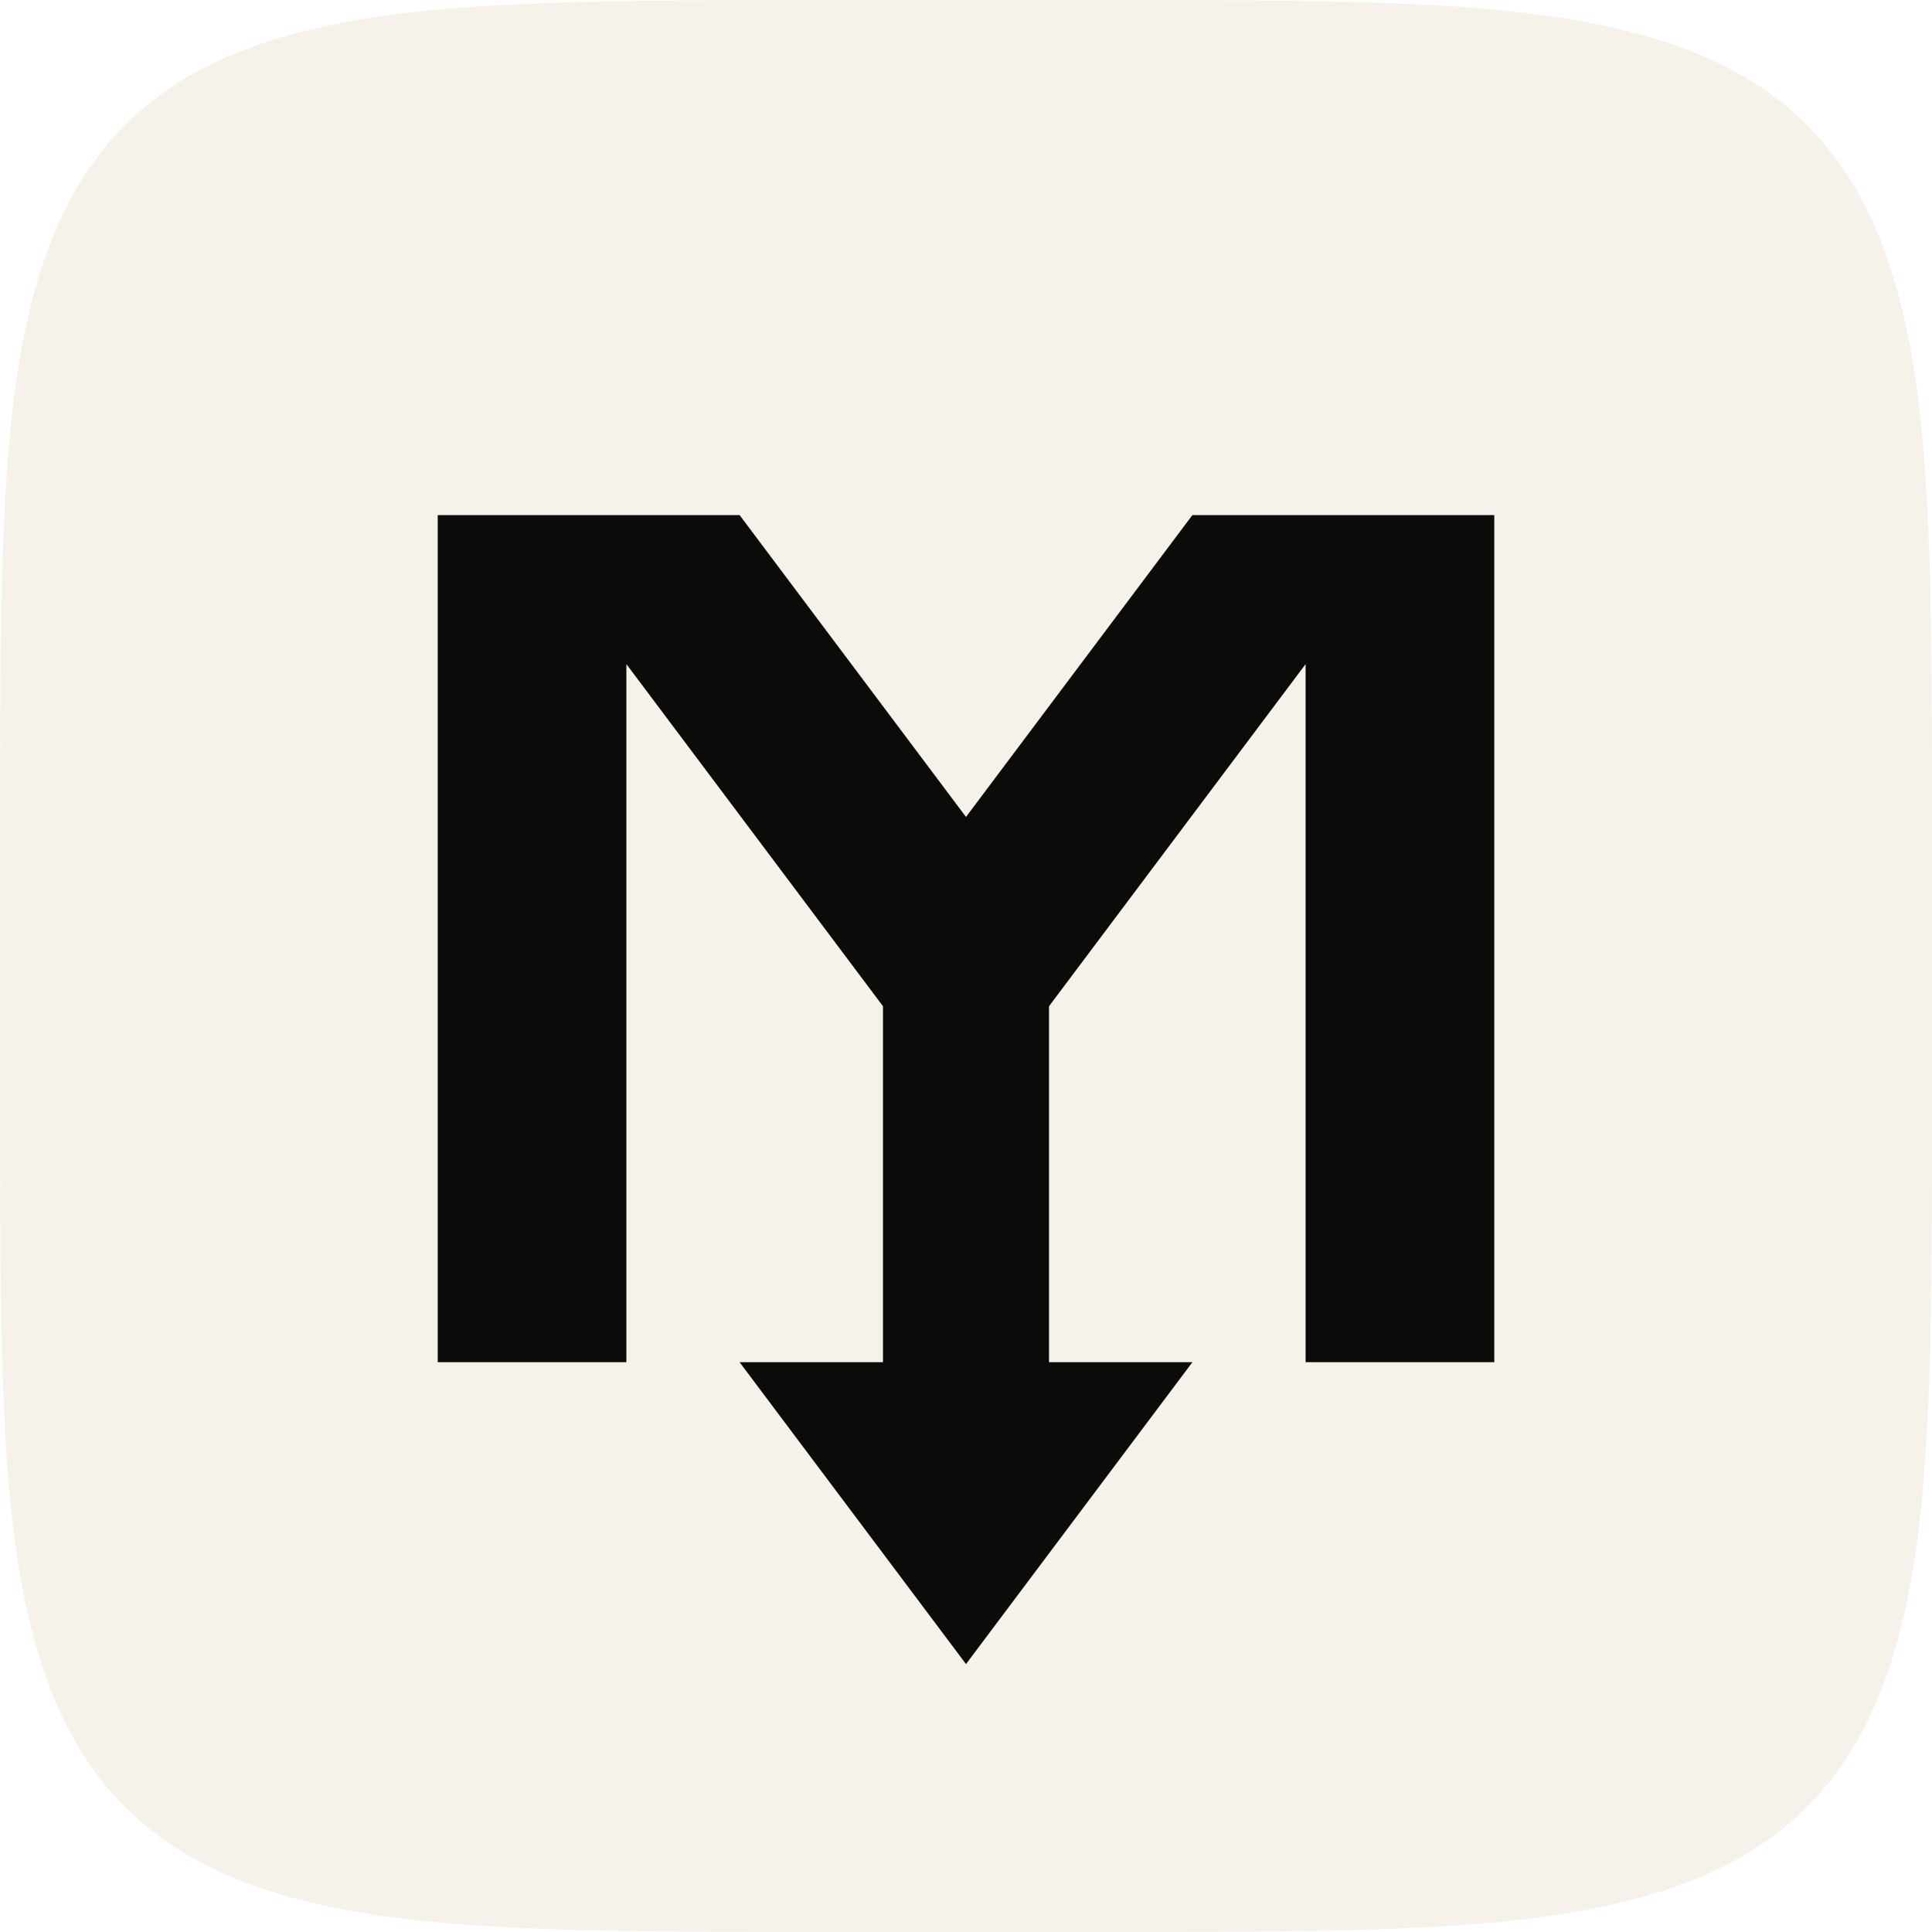
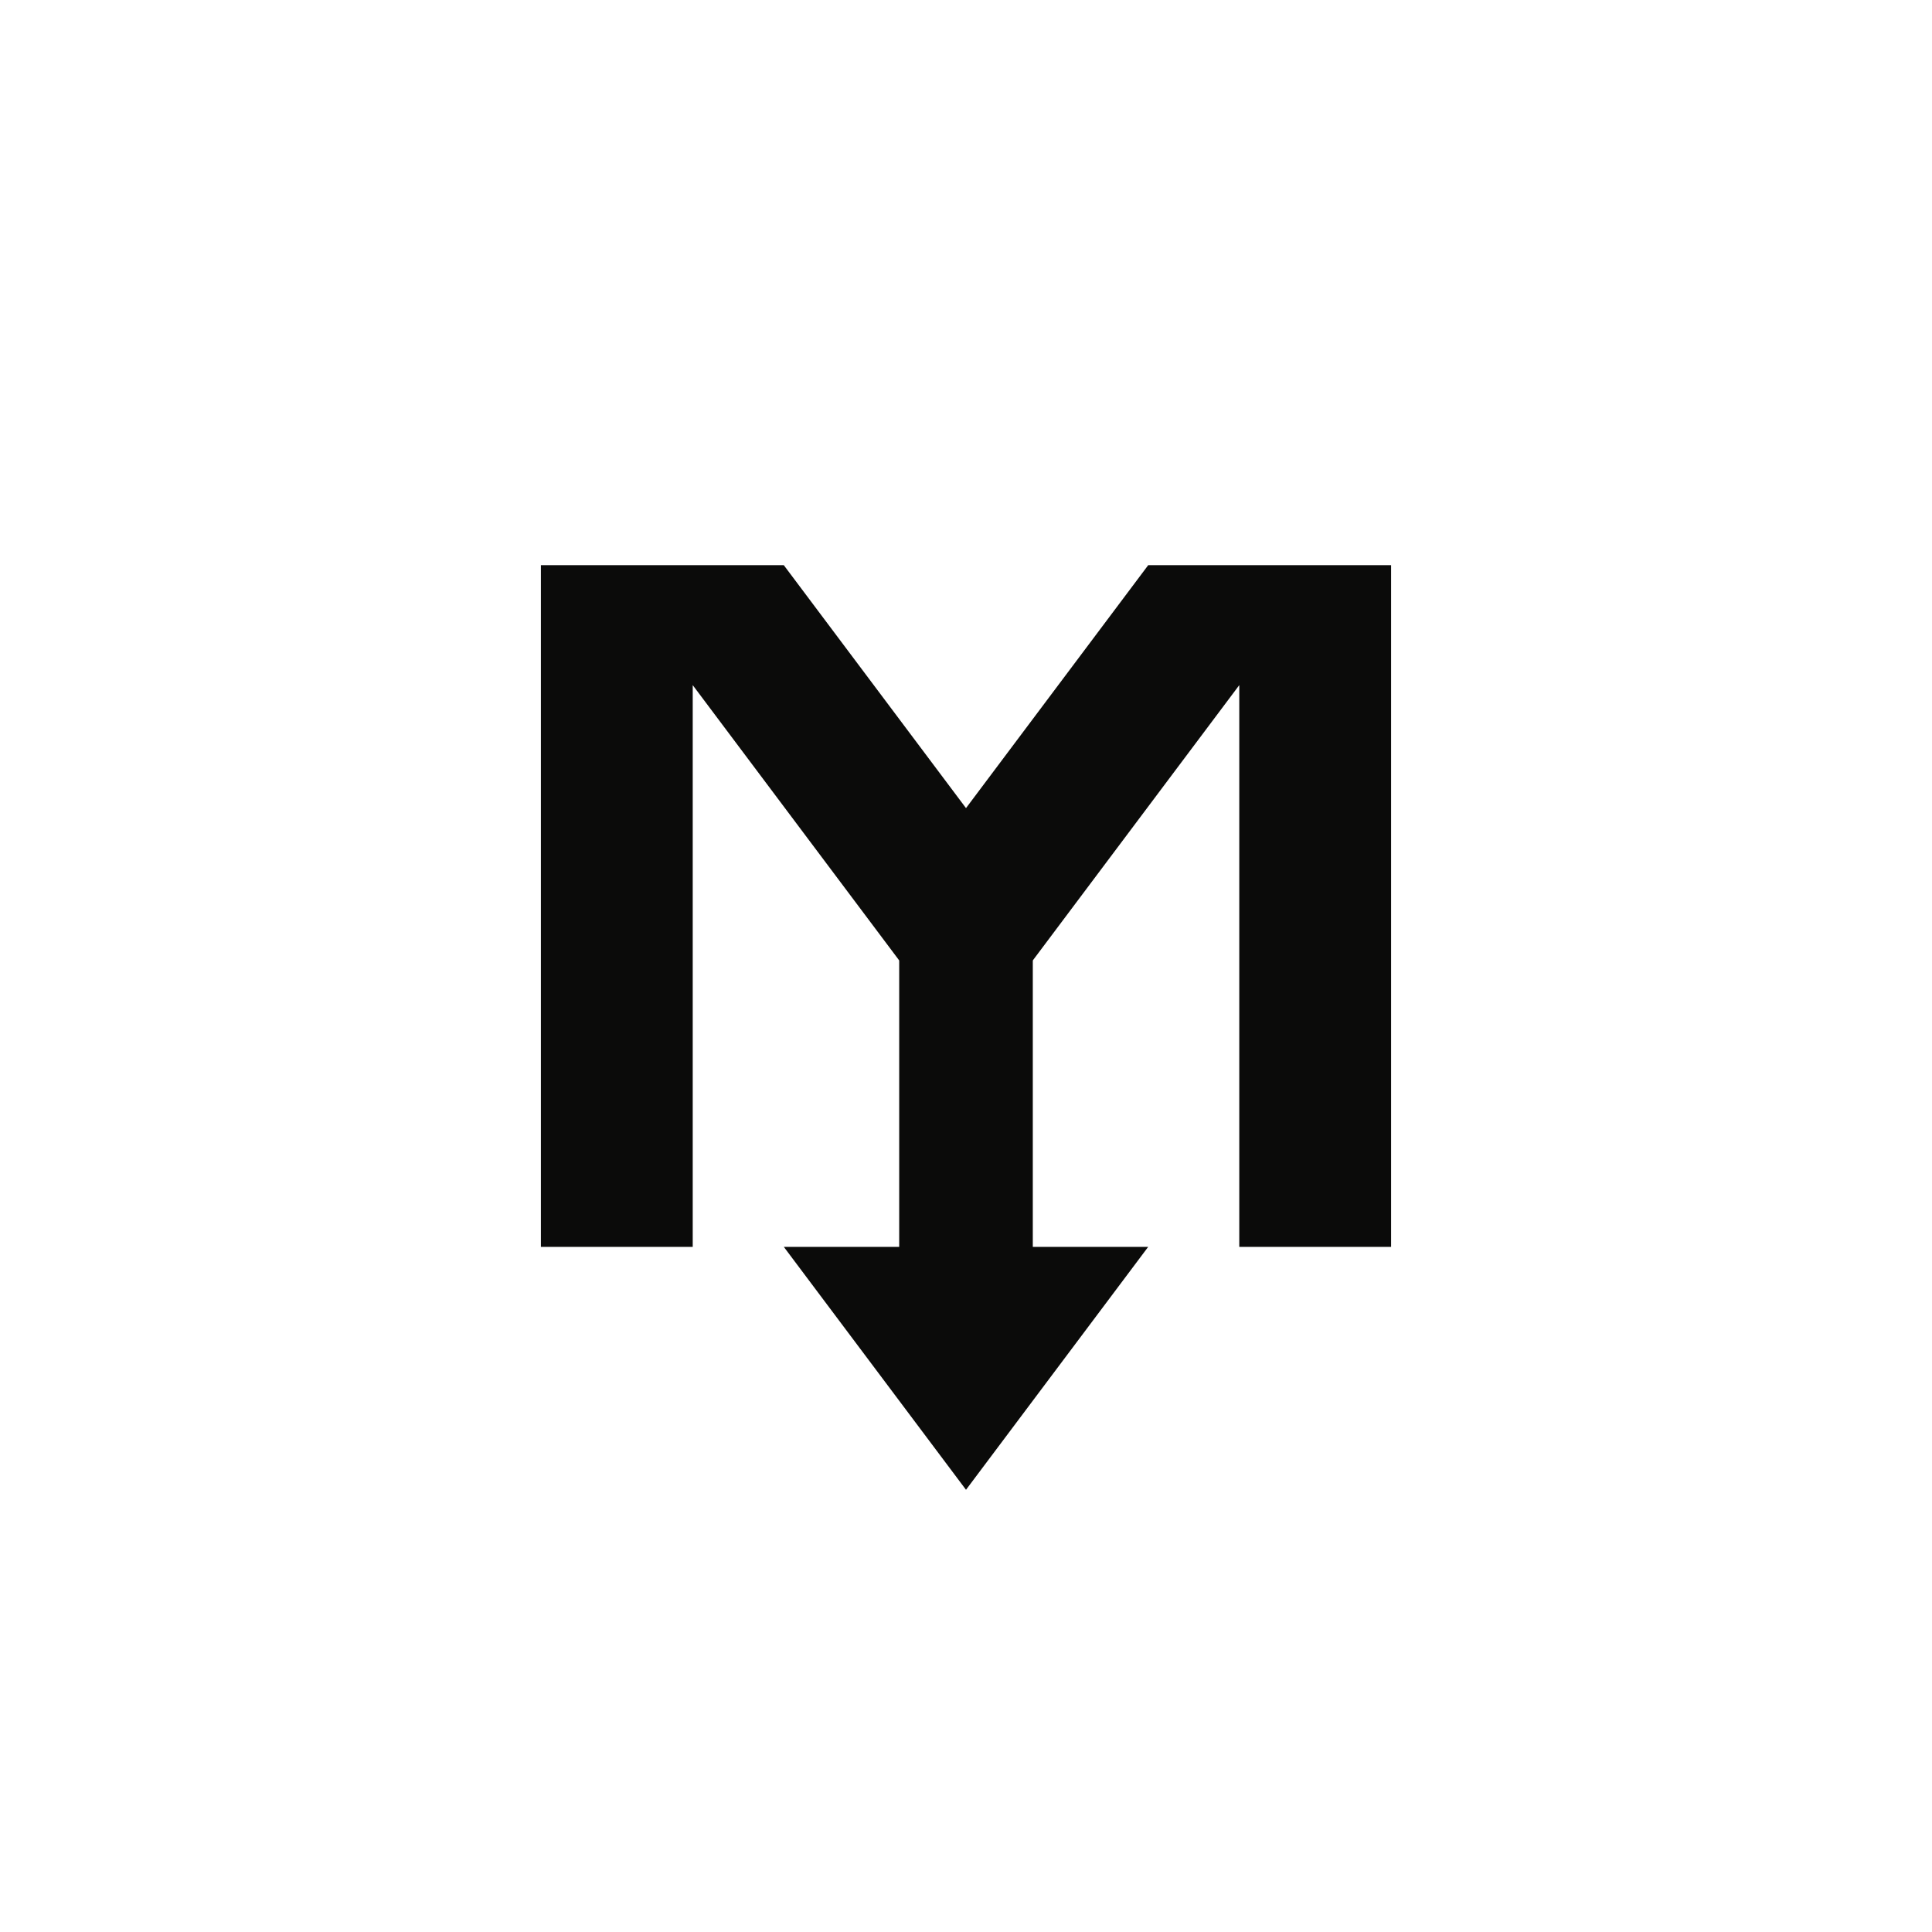
<svg xmlns="http://www.w3.org/2000/svg" viewBox="0 0 1024 1024" width="1024" height="1024">
-   <path d="M 1024.0 512.0 L 1024.0 570.2 L 1024.0 588.8 L 1024.0 602.4 L 1024.0 613.4 L 1024.0 622.9 L 1023.9 631.2 L 1023.9 638.8 L 1023.9 645.8 L 1023.8 652.2 L 1023.8 658.3 L 1023.8 663.9 L 1023.7 669.3 L 1023.7 674.4 L 1023.6 679.3 L 1023.6 684.0 L 1023.5 688.5 L 1023.4 692.8 L 1023.4 697.0 L 1023.3 701.0 L 1023.2 704.9 L 1023.1 708.7 L 1023.1 712.4 L 1023.0 716.0 L 1022.9 719.5 L 1022.8 722.9 L 1022.7 726.2 L 1022.6 729.4 L 1022.5 732.6 L 1022.4 735.7 L 1022.2 738.8 L 1022.1 741.7 L 1022.0 744.6 L 1021.9 747.5 L 1021.7 750.3 L 1021.6 753.1 L 1021.5 755.8 L 1021.3 758.4 L 1021.2 761.1 L 1021.0 763.6 L 1020.9 766.2 L 1020.7 768.7 L 1020.6 771.1 L 1020.4 773.6 L 1020.2 775.9 L 1020.0 778.3 L 1019.9 780.6 L 1019.7 782.9 L 1019.5 785.2 L 1019.3 787.4 L 1019.1 789.6 L 1018.9 791.8 L 1018.7 793.9 L 1018.5 796.0 L 1018.3 798.1 L 1018.1 800.2 L 1017.9 802.2 L 1017.6 804.2 L 1017.4 806.2 L 1017.2 808.2 L 1016.9 810.2 L 1016.7 812.1 L 1016.5 814.0 L 1016.2 815.9 L 1016.0 817.8 L 1015.7 819.6 L 1015.5 821.5 L 1015.2 823.3 L 1014.9 825.1 L 1014.7 826.9 L 1014.4 828.6 L 1014.1 830.4 L 1013.8 832.1 L 1013.5 833.8 L 1013.2 835.5 L 1013.0 837.2 L 1012.7 838.8 L 1012.4 840.5 L 1012.0 842.1 L 1011.7 843.7 L 1011.4 845.3 L 1011.1 846.9 L 1010.8 848.5 L 1010.4 850.1 L 1010.1 851.6 L 1009.8 853.2 L 1009.4 854.7 L 1009.1 856.2 L 1008.7 857.7 L 1008.4 859.2 L 1008.0 860.7 L 1007.7 862.1 L 1007.3 863.6 L 1006.9 865.0 L 1006.6 866.4 L 1006.2 867.9 L 1005.8 869.3 L 1005.4 870.7 L 1005.0 872.0 L 1004.6 873.4 L 1004.2 874.8 L 1003.8 876.1 L 1003.4 877.5 L 1003.0 878.8 L 1002.6 880.1 L 1002.2 881.4 L 1001.8 882.7 L 1001.3 884.0 L 1000.9 885.3 L 1000.5 886.6 L 1000.0 887.9 L 999.6 889.1 L 999.1 890.4 L 998.7 891.6 L 998.2 892.8 L 997.8 894.1 L 997.3 895.3 L 996.8 896.5 L 996.3 897.7 L 995.9 898.8 L 995.4 900.0 L 994.9 901.2 L 994.4 902.4 L 993.9 903.5 L 993.4 904.7 L 992.9 905.8 L 992.4 906.9 L 991.9 908.0 L 991.3 909.1 L 990.8 910.3 L 990.3 911.4 L 989.7 912.4 L 989.2 913.5 L 988.7 914.6 L 988.1 915.7 L 987.6 916.7 L 987.0 917.8 L 986.4 918.8 L 985.9 919.9 L 985.3 920.9 L 984.7 921.9 L 984.2 922.9 L 983.6 924.0 L 983.0 925.0 L 982.4 926.0 L 981.8 927.0 L 981.2 927.9 L 980.6 928.9 L 980.0 929.9 L 979.3 930.8 L 978.7 931.8 L 978.1 932.8 L 977.5 933.7 L 976.8 934.6 L 976.2 935.6 L 975.5 936.5 L 974.9 937.4 L 974.2 938.3 L 973.6 939.2 L 972.9 940.1 L 972.2 941.0 L 971.5 941.9 L 970.9 942.8 L 970.2 943.7 L 969.5 944.6 L 968.8 945.4 L 968.1 946.3 L 967.4 947.1 L 966.7 948.0 L 966.0 948.8 L 965.2 949.7 L 964.5 950.5 L 963.8 951.3 L 963.0 952.1 L 962.3 953.0 L 961.5 953.8 L 960.8 954.6 L 960.0 955.4 L 959.3 956.2 L 958.5 956.9 L 957.7 957.7 L 956.9 958.5 L 956.2 959.3 L 955.4 960.0 L 954.6 960.8 L 953.8 961.5 L 953.0 962.3 L 952.1 963.0 L 951.3 963.8 L 950.5 964.5 L 949.7 965.2 L 948.8 966.0 L 948.0 966.7 L 947.1 967.4 L 946.3 968.1 L 945.4 968.8 L 944.6 969.5 L 943.7 970.2 L 942.8 970.9 L 941.9 971.5 L 941.0 972.2 L 940.1 972.9 L 939.2 973.6 L 938.3 974.2 L 937.4 974.9 L 936.5 975.5 L 935.6 976.2 L 934.6 976.8 L 933.7 977.5 L 932.8 978.1 L 931.8 978.7 L 930.8 979.3 L 929.9 980.0 L 928.9 980.6 L 927.9 981.2 L 927.0 981.8 L 926.0 982.4 L 925.0 983.0 L 924.0 983.6 L 922.9 984.2 L 921.9 984.7 L 920.9 985.3 L 919.9 985.9 L 918.8 986.4 L 917.8 987.0 L 916.7 987.6 L 915.7 988.1 L 914.6 988.7 L 913.5 989.2 L 912.4 989.7 L 911.4 990.3 L 910.3 990.8 L 909.1 991.3 L 908.0 991.9 L 906.9 992.4 L 905.8 992.9 L 904.7 993.4 L 903.5 993.9 L 902.4 994.4 L 901.2 994.9 L 900.0 995.4 L 898.8 995.9 L 897.7 996.3 L 896.5 996.8 L 895.3 997.3 L 894.1 997.8 L 892.8 998.2 L 891.6 998.7 L 890.4 999.1 L 889.1 999.6 L 887.9 1000.0 L 886.6 1000.5 L 885.3 1000.9 L 884.0 1001.3 L 882.7 1001.8 L 881.4 1002.2 L 880.1 1002.6 L 878.8 1003.0 L 877.5 1003.4 L 876.1 1003.8 L 874.8 1004.2 L 873.4 1004.6 L 872.0 1005.0 L 870.7 1005.4 L 869.3 1005.8 L 867.9 1006.2 L 866.4 1006.6 L 865.0 1006.9 L 863.6 1007.3 L 862.1 1007.7 L 860.7 1008.0 L 859.2 1008.4 L 857.7 1008.7 L 856.2 1009.1 L 854.7 1009.4 L 853.2 1009.8 L 851.6 1010.1 L 850.1 1010.4 L 848.5 1010.8 L 846.9 1011.1 L 845.3 1011.4 L 843.7 1011.7 L 842.1 1012.0 L 840.5 1012.4 L 838.8 1012.7 L 837.2 1013.0 L 835.5 1013.2 L 833.8 1013.5 L 832.1 1013.8 L 830.4 1014.1 L 828.6 1014.4 L 826.9 1014.7 L 825.1 1014.9 L 823.3 1015.2 L 821.5 1015.5 L 819.6 1015.7 L 817.8 1016.0 L 815.9 1016.2 L 814.0 1016.5 L 812.1 1016.7 L 810.2 1016.9 L 808.2 1017.2 L 806.2 1017.4 L 804.2 1017.6 L 802.2 1017.9 L 800.2 1018.1 L 798.1 1018.3 L 796.0 1018.5 L 793.9 1018.7 L 791.8 1018.9 L 789.6 1019.1 L 787.4 1019.3 L 785.2 1019.5 L 782.9 1019.7 L 780.6 1019.9 L 778.3 1020.0 L 775.9 1020.2 L 773.6 1020.4 L 771.1 1020.6 L 768.7 1020.7 L 766.2 1020.9 L 763.6 1021.0 L 761.1 1021.2 L 758.4 1021.3 L 755.8 1021.5 L 753.1 1021.6 L 750.3 1021.7 L 747.5 1021.9 L 744.6 1022.0 L 741.7 1022.1 L 738.8 1022.2 L 735.7 1022.4 L 732.6 1022.5 L 729.4 1022.6 L 726.2 1022.7 L 722.9 1022.8 L 719.5 1022.9 L 716.0 1023.0 L 712.4 1023.1 L 708.7 1023.1 L 704.9 1023.2 L 701.0 1023.3 L 697.0 1023.4 L 692.8 1023.4 L 688.5 1023.5 L 684.0 1023.6 L 679.3 1023.6 L 674.4 1023.7 L 669.3 1023.7 L 663.9 1023.8 L 658.3 1023.8 L 652.2 1023.8 L 645.8 1023.9 L 638.8 1023.9 L 631.2 1023.9 L 622.9 1024.0 L 613.4 1024.0 L 602.4 1024.0 L 588.8 1024.0 L 570.2 1024.0 L 512.0 1024.0 L 453.8 1024.0 L 435.2 1024.0 L 421.6 1024.0 L 410.6 1024.0 L 401.1 1024.0 L 392.8 1023.9 L 385.2 1023.9 L 378.2 1023.9 L 371.8 1023.8 L 365.7 1023.8 L 360.1 1023.8 L 354.7 1023.7 L 349.6 1023.7 L 344.7 1023.6 L 340.0 1023.6 L 335.5 1023.5 L 331.2 1023.4 L 327.0 1023.4 L 323.0 1023.3 L 319.1 1023.2 L 315.3 1023.1 L 311.6 1023.1 L 308.0 1023.0 L 304.5 1022.9 L 301.1 1022.8 L 297.8 1022.7 L 294.6 1022.6 L 291.4 1022.5 L 288.3 1022.4 L 285.2 1022.2 L 282.3 1022.1 L 279.4 1022.0 L 276.5 1021.9 L 273.7 1021.7 L 270.9 1021.6 L 268.2 1021.5 L 265.6 1021.3 L 262.9 1021.2 L 260.4 1021.0 L 257.8 1020.9 L 255.3 1020.7 L 252.9 1020.6 L 250.4 1020.4 L 248.1 1020.2 L 245.7 1020.0 L 243.4 1019.9 L 241.1 1019.7 L 238.8 1019.5 L 236.6 1019.3 L 234.4 1019.1 L 232.2 1018.9 L 230.1 1018.7 L 228.0 1018.5 L 225.9 1018.3 L 223.8 1018.1 L 221.8 1017.9 L 219.8 1017.6 L 217.8 1017.4 L 215.8 1017.2 L 213.8 1016.9 L 211.9 1016.7 L 210.0 1016.5 L 208.1 1016.2 L 206.2 1016.0 L 204.4 1015.7 L 202.5 1015.5 L 200.7 1015.2 L 198.9 1014.9 L 197.1 1014.7 L 195.4 1014.4 L 193.6 1014.1 L 191.9 1013.8 L 190.2 1013.5 L 188.5 1013.2 L 186.8 1013.0 L 185.2 1012.7 L 183.5 1012.4 L 181.9 1012.0 L 180.3 1011.7 L 178.7 1011.4 L 177.1 1011.1 L 175.5 1010.8 L 173.9 1010.4 L 172.4 1010.1 L 170.8 1009.8 L 169.3 1009.4 L 167.8 1009.1 L 166.3 1008.7 L 164.8 1008.4 L 163.3 1008.0 L 161.9 1007.7 L 160.4 1007.3 L 159.0 1006.9 L 157.6 1006.6 L 156.1 1006.2 L 154.7 1005.8 L 153.3 1005.4 L 152.0 1005.0 L 150.6 1004.6 L 149.2 1004.2 L 147.9 1003.8 L 146.5 1003.4 L 145.2 1003.0 L 143.9 1002.6 L 142.6 1002.2 L 141.3 1001.8 L 140.0 1001.3 L 138.7 1000.9 L 137.4 1000.5 L 136.1 1000.0 L 134.9 999.6 L 133.6 999.1 L 132.4 998.7 L 131.2 998.2 L 129.9 997.8 L 128.7 997.3 L 127.5 996.8 L 126.3 996.3 L 125.2 995.9 L 124.0 995.4 L 122.8 994.9 L 121.6 994.4 L 120.5 993.9 L 119.3 993.4 L 118.2 992.9 L 117.1 992.4 L 116.0 991.9 L 114.9 991.3 L 113.7 990.8 L 112.6 990.3 L 111.6 989.7 L 110.5 989.2 L 109.4 988.7 L 108.3 988.1 L 107.3 987.6 L 106.2 987.0 L 105.2 986.4 L 104.1 985.9 L 103.1 985.3 L 102.1 984.7 L 101.1 984.2 L 100.0 983.6 L 99.0 983.0 L 98.0 982.4 L 97.0 981.8 L 96.1 981.2 L 95.1 980.6 L 94.1 980.0 L 93.2 979.3 L 92.2 978.7 L 91.2 978.1 L 90.3 977.5 L 89.4 976.8 L 88.4 976.2 L 87.5 975.5 L 86.6 974.9 L 85.7 974.2 L 84.8 973.6 L 83.9 972.9 L 83.0 972.2 L 82.1 971.5 L 81.2 970.9 L 80.3 970.2 L 79.4 969.5 L 78.6 968.8 L 77.7 968.1 L 76.9 967.4 L 76.0 966.7 L 75.2 966.0 L 74.3 965.2 L 73.5 964.5 L 72.7 963.8 L 71.9 963.0 L 71.0 962.3 L 70.2 961.5 L 69.4 960.8 L 68.6 960.0 L 67.8 959.3 L 67.1 958.5 L 66.3 957.7 L 65.5 956.9 L 64.7 956.2 L 64.0 955.4 L 63.2 954.6 L 62.5 953.8 L 61.7 953.0 L 61.0 952.1 L 60.2 951.3 L 59.5 950.5 L 58.8 949.7 L 58.0 948.8 L 57.3 948.0 L 56.6 947.1 L 55.9 946.3 L 55.2 945.4 L 54.5 944.6 L 53.8 943.7 L 53.1 942.8 L 52.5 941.9 L 51.8 941.0 L 51.1 940.1 L 50.4 939.2 L 49.8 938.3 L 49.1 937.4 L 48.5 936.5 L 47.8 935.6 L 47.2 934.6 L 46.5 933.7 L 45.9 932.8 L 45.3 931.8 L 44.7 930.8 L 44.0 929.9 L 43.4 928.9 L 42.8 927.9 L 42.2 927.0 L 41.6 926.0 L 41.0 925.0 L 40.4 924.0 L 39.8 922.9 L 39.3 921.9 L 38.7 920.9 L 38.1 919.9 L 37.6 918.8 L 37.0 917.8 L 36.4 916.7 L 35.9 915.7 L 35.3 914.6 L 34.8 913.5 L 34.3 912.4 L 33.7 911.4 L 33.2 910.3 L 32.7 909.1 L 32.1 908.0 L 31.6 906.9 L 31.1 905.8 L 30.6 904.7 L 30.1 903.5 L 29.6 902.4 L 29.1 901.2 L 28.6 900.0 L 28.1 898.8 L 27.7 897.7 L 27.2 896.5 L 26.7 895.3 L 26.2 894.1 L 25.8 892.8 L 25.3 891.6 L 24.9 890.4 L 24.4 889.1 L 24.0 887.9 L 23.5 886.6 L 23.1 885.3 L 22.7 884.0 L 22.2 882.7 L 21.8 881.4 L 21.4 880.1 L 21.0 878.8 L 20.6 877.5 L 20.2 876.1 L 19.8 874.8 L 19.4 873.4 L 19.0 872.0 L 18.6 870.7 L 18.2 869.3 L 17.8 867.9 L 17.4 866.4 L 17.1 865.0 L 16.7 863.6 L 16.3 862.1 L 16.0 860.7 L 15.6 859.2 L 15.3 857.7 L 14.9 856.2 L 14.6 854.7 L 14.2 853.2 L 13.9 851.6 L 13.6 850.1 L 13.2 848.5 L 12.9 846.9 L 12.6 845.3 L 12.3 843.7 L 12.0 842.1 L 11.6 840.5 L 11.3 838.8 L 11.0 837.2 L 10.8 835.5 L 10.5 833.8 L 10.2 832.1 L 9.9 830.4 L 9.6 828.6 L 9.3 826.9 L 9.1 825.1 L 8.8 823.3 L 8.5 821.5 L 8.3 819.6 L 8.0 817.8 L 7.8 815.9 L 7.5 814.0 L 7.3 812.1 L 7.1 810.2 L 6.8 808.2 L 6.6 806.2 L 6.4 804.2 L 6.1 802.2 L 5.9 800.2 L 5.7 798.1 L 5.5 796.0 L 5.3 793.9 L 5.1 791.8 L 4.9 789.6 L 4.7 787.4 L 4.5 785.2 L 4.3 782.9 L 4.1 780.6 L 4.0 778.3 L 3.8 775.9 L 3.6 773.6 L 3.4 771.1 L 3.3 768.7 L 3.1 766.2 L 3.0 763.6 L 2.8 761.1 L 2.7 758.4 L 2.5 755.8 L 2.4 753.1 L 2.3 750.3 L 2.1 747.5 L 2.0 744.6 L 1.9 741.7 L 1.8 738.8 L 1.6 735.7 L 1.5 732.6 L 1.4 729.4 L 1.3 726.2 L 1.2 722.9 L 1.1 719.5 L 1.0 716.0 L 0.9 712.4 L 0.9 708.7 L 0.8 704.9 L 0.7 701.0 L 0.6 697.0 L 0.6 692.8 L 0.5 688.5 L 0.4 684.0 L 0.4 679.3 L 0.3 674.4 L 0.3 669.3 L 0.2 663.9 L 0.2 658.3 L 0.2 652.2 L 0.1 645.8 L 0.1 638.8 L 0.1 631.2 L 0.0 622.9 L 0.0 613.4 L 0.0 602.4 L 0.0 588.8 L 0.0 570.2 L 0.0 512.0 L 0.0 453.8 L 0.0 435.2 L 0.0 421.6 L 0.0 410.6 L 0.0 401.1 L 0.1 392.8 L 0.1 385.2 L 0.1 378.2 L 0.2 371.8 L 0.2 365.7 L 0.2 360.1 L 0.3 354.7 L 0.3 349.6 L 0.4 344.7 L 0.4 340.0 L 0.5 335.5 L 0.6 331.2 L 0.6 327.0 L 0.7 323.0 L 0.8 319.1 L 0.9 315.3 L 0.9 311.6 L 1.0 308.0 L 1.1 304.5 L 1.2 301.1 L 1.3 297.8 L 1.4 294.6 L 1.5 291.4 L 1.6 288.3 L 1.8 285.2 L 1.9 282.3 L 2.0 279.4 L 2.1 276.5 L 2.3 273.7 L 2.4 270.9 L 2.5 268.2 L 2.7 265.6 L 2.8 262.9 L 3.0 260.4 L 3.1 257.8 L 3.3 255.3 L 3.4 252.9 L 3.6 250.4 L 3.8 248.1 L 4.0 245.7 L 4.1 243.4 L 4.3 241.1 L 4.5 238.8 L 4.7 236.6 L 4.9 234.4 L 5.1 232.2 L 5.3 230.1 L 5.5 228.0 L 5.7 225.9 L 5.9 223.8 L 6.1 221.8 L 6.4 219.8 L 6.6 217.8 L 6.8 215.8 L 7.1 213.8 L 7.3 211.9 L 7.5 210.0 L 7.8 208.1 L 8.0 206.2 L 8.3 204.4 L 8.5 202.5 L 8.8 200.7 L 9.1 198.9 L 9.3 197.1 L 9.6 195.4 L 9.9 193.6 L 10.2 191.9 L 10.5 190.2 L 10.8 188.5 L 11.0 186.8 L 11.3 185.2 L 11.6 183.5 L 12.0 181.9 L 12.3 180.3 L 12.6 178.7 L 12.9 177.1 L 13.2 175.5 L 13.6 173.9 L 13.9 172.4 L 14.2 170.8 L 14.6 169.3 L 14.9 167.8 L 15.3 166.3 L 15.6 164.8 L 16.0 163.3 L 16.3 161.9 L 16.7 160.4 L 17.1 159.0 L 17.4 157.6 L 17.8 156.1 L 18.2 154.7 L 18.6 153.3 L 19.0 152.0 L 19.4 150.6 L 19.8 149.2 L 20.2 147.9 L 20.6 146.5 L 21.0 145.2 L 21.4 143.9 L 21.8 142.6 L 22.2 141.3 L 22.7 140.0 L 23.1 138.7 L 23.5 137.4 L 24.0 136.1 L 24.4 134.9 L 24.9 133.6 L 25.3 132.4 L 25.8 131.2 L 26.2 129.9 L 26.7 128.7 L 27.2 127.5 L 27.7 126.3 L 28.1 125.2 L 28.6 124.0 L 29.1 122.8 L 29.6 121.6 L 30.1 120.5 L 30.6 119.3 L 31.1 118.2 L 31.6 117.1 L 32.1 116.0 L 32.7 114.9 L 33.2 113.7 L 33.7 112.6 L 34.3 111.6 L 34.8 110.5 L 35.3 109.4 L 35.9 108.3 L 36.4 107.3 L 37.0 106.2 L 37.6 105.2 L 38.1 104.1 L 38.7 103.1 L 39.3 102.1 L 39.8 101.1 L 40.4 100.0 L 41.0 99.0 L 41.6 98.0 L 42.2 97.0 L 42.8 96.1 L 43.4 95.1 L 44.0 94.1 L 44.7 93.2 L 45.3 92.2 L 45.9 91.2 L 46.5 90.3 L 47.2 89.4 L 47.8 88.4 L 48.5 87.5 L 49.1 86.6 L 49.8 85.7 L 50.4 84.8 L 51.1 83.9 L 51.8 83.0 L 52.5 82.1 L 53.1 81.2 L 53.8 80.3 L 54.5 79.4 L 55.2 78.6 L 55.9 77.7 L 56.6 76.9 L 57.3 76.0 L 58.0 75.2 L 58.8 74.3 L 59.5 73.5 L 60.2 72.7 L 61.0 71.9 L 61.7 71.0 L 62.5 70.2 L 63.2 69.4 L 64.0 68.6 L 64.7 67.8 L 65.5 67.1 L 66.3 66.3 L 67.1 65.5 L 67.8 64.7 L 68.6 64.0 L 69.4 63.2 L 70.2 62.5 L 71.0 61.7 L 71.9 61.0 L 72.7 60.2 L 73.5 59.5 L 74.3 58.8 L 75.2 58.0 L 76.0 57.3 L 76.9 56.6 L 77.7 55.9 L 78.6 55.2 L 79.4 54.5 L 80.3 53.8 L 81.2 53.1 L 82.1 52.5 L 83.0 51.8 L 83.9 51.1 L 84.8 50.4 L 85.7 49.8 L 86.6 49.1 L 87.5 48.5 L 88.4 47.8 L 89.4 47.2 L 90.3 46.5 L 91.2 45.9 L 92.2 45.3 L 93.2 44.7 L 94.1 44.0 L 95.1 43.4 L 96.1 42.8 L 97.0 42.2 L 98.0 41.6 L 99.0 41.0 L 100.0 40.4 L 101.1 39.8 L 102.1 39.3 L 103.1 38.7 L 104.1 38.1 L 105.2 37.6 L 106.2 37.0 L 107.3 36.4 L 108.3 35.9 L 109.4 35.3 L 110.5 34.8 L 111.6 34.3 L 112.6 33.7 L 113.7 33.2 L 114.9 32.7 L 116.0 32.1 L 117.1 31.6 L 118.2 31.1 L 119.3 30.6 L 120.5 30.1 L 121.6 29.6 L 122.8 29.1 L 124.0 28.6 L 125.2 28.1 L 126.3 27.7 L 127.5 27.2 L 128.7 26.7 L 129.9 26.2 L 131.2 25.8 L 132.4 25.3 L 133.6 24.9 L 134.9 24.4 L 136.1 24.0 L 137.4 23.5 L 138.7 23.1 L 140.0 22.7 L 141.3 22.2 L 142.6 21.8 L 143.9 21.4 L 145.2 21.0 L 146.5 20.6 L 147.9 20.2 L 149.2 19.8 L 150.6 19.4 L 152.0 19.0 L 153.3 18.6 L 154.7 18.2 L 156.1 17.8 L 157.6 17.4 L 159.0 17.1 L 160.4 16.7 L 161.9 16.3 L 163.3 16.0 L 164.8 15.6 L 166.3 15.3 L 167.8 14.9 L 169.3 14.6 L 170.8 14.2 L 172.4 13.9 L 173.9 13.6 L 175.5 13.2 L 177.1 12.9 L 178.7 12.6 L 180.3 12.3 L 181.9 12.0 L 183.5 11.6 L 185.2 11.3 L 186.8 11.0 L 188.5 10.8 L 190.2 10.5 L 191.9 10.2 L 193.6 9.9 L 195.4 9.6 L 197.1 9.3 L 198.9 9.1 L 200.7 8.8 L 202.5 8.5 L 204.4 8.3 L 206.2 8.0 L 208.1 7.8 L 210.0 7.5 L 211.9 7.3 L 213.8 7.1 L 215.8 6.8 L 217.8 6.6 L 219.8 6.4 L 221.8 6.1 L 223.8 5.9 L 225.9 5.7 L 228.0 5.5 L 230.1 5.3 L 232.2 5.1 L 234.4 4.9 L 236.6 4.7 L 238.8 4.5 L 241.1 4.3 L 243.4 4.1 L 245.7 4.0 L 248.1 3.8 L 250.4 3.6 L 252.9 3.4 L 255.3 3.3 L 257.8 3.1 L 260.4 3.0 L 262.9 2.8 L 265.6 2.7 L 268.2 2.5 L 270.9 2.4 L 273.7 2.3 L 276.5 2.1 L 279.4 2.0 L 282.3 1.9 L 285.2 1.8 L 288.3 1.6 L 291.4 1.5 L 294.6 1.4 L 297.8 1.3 L 301.1 1.2 L 304.5 1.1 L 308.0 1.0 L 311.6 0.9 L 315.3 0.9 L 319.1 0.8 L 323.0 0.7 L 327.0 0.6 L 331.2 0.6 L 335.5 0.5 L 340.0 0.4 L 344.7 0.4 L 349.6 0.3 L 354.7 0.3 L 360.1 0.2 L 365.7 0.2 L 371.8 0.2 L 378.2 0.1 L 385.2 0.1 L 392.8 0.1 L 401.1 0.0 L 410.6 0.0 L 421.6 0.0 L 435.2 0.0 L 453.8 0.0 L 512.0 0.0 L 570.2 0.0 L 588.8 0.0 L 602.4 0.0 L 613.4 0.0 L 622.9 0.0 L 631.2 0.1 L 638.8 0.1 L 645.8 0.1 L 652.2 0.2 L 658.3 0.2 L 663.9 0.2 L 669.3 0.3 L 674.4 0.3 L 679.3 0.4 L 684.0 0.4 L 688.5 0.5 L 692.8 0.6 L 697.0 0.6 L 701.0 0.7 L 704.9 0.8 L 708.7 0.9 L 712.4 0.9 L 716.0 1.0 L 719.5 1.1 L 722.9 1.2 L 726.2 1.3 L 729.4 1.4 L 732.6 1.5 L 735.7 1.6 L 738.8 1.8 L 741.7 1.9 L 744.6 2.0 L 747.5 2.1 L 750.3 2.3 L 753.1 2.4 L 755.8 2.5 L 758.4 2.7 L 761.1 2.8 L 763.6 3.0 L 766.2 3.1 L 768.7 3.3 L 771.1 3.4 L 773.6 3.6 L 775.9 3.8 L 778.3 4.0 L 780.6 4.1 L 782.9 4.3 L 785.2 4.5 L 787.4 4.7 L 789.6 4.9 L 791.8 5.1 L 793.9 5.3 L 796.0 5.5 L 798.1 5.7 L 800.2 5.9 L 802.2 6.1 L 804.2 6.4 L 806.2 6.6 L 808.2 6.8 L 810.2 7.1 L 812.1 7.3 L 814.0 7.5 L 815.9 7.8 L 817.8 8.0 L 819.6 8.3 L 821.5 8.5 L 823.3 8.8 L 825.1 9.1 L 826.9 9.3 L 828.6 9.6 L 830.4 9.9 L 832.1 10.2 L 833.8 10.5 L 835.5 10.8 L 837.2 11.0 L 838.8 11.3 L 840.5 11.6 L 842.1 12.0 L 843.7 12.3 L 845.3 12.6 L 846.9 12.9 L 848.5 13.2 L 850.1 13.6 L 851.6 13.9 L 853.2 14.2 L 854.7 14.6 L 856.2 14.9 L 857.7 15.3 L 859.2 15.6 L 860.7 16.0 L 862.1 16.3 L 863.6 16.7 L 865.0 17.1 L 866.4 17.4 L 867.9 17.8 L 869.3 18.2 L 870.7 18.6 L 872.0 19.0 L 873.4 19.4 L 874.8 19.8 L 876.1 20.2 L 877.5 20.6 L 878.8 21.0 L 880.1 21.4 L 881.4 21.8 L 882.7 22.2 L 884.0 22.7 L 885.3 23.1 L 886.6 23.5 L 887.9 24.0 L 889.1 24.4 L 890.4 24.9 L 891.6 25.3 L 892.8 25.8 L 894.1 26.2 L 895.3 26.7 L 896.5 27.2 L 897.7 27.7 L 898.8 28.1 L 900.0 28.6 L 901.2 29.1 L 902.4 29.6 L 903.5 30.1 L 904.7 30.6 L 905.8 31.1 L 906.9 31.6 L 908.0 32.1 L 909.1 32.7 L 910.3 33.2 L 911.4 33.7 L 912.4 34.3 L 913.5 34.8 L 914.6 35.3 L 915.7 35.9 L 916.7 36.4 L 917.8 37.0 L 918.8 37.6 L 919.9 38.1 L 920.9 38.7 L 921.9 39.3 L 922.9 39.8 L 924.0 40.4 L 925.0 41.0 L 926.0 41.6 L 927.0 42.2 L 927.9 42.8 L 928.9 43.4 L 929.9 44.0 L 930.8 44.7 L 931.8 45.3 L 932.8 45.9 L 933.7 46.5 L 934.6 47.2 L 935.6 47.8 L 936.5 48.5 L 937.4 49.1 L 938.3 49.8 L 939.2 50.4 L 940.1 51.1 L 941.0 51.8 L 941.9 52.5 L 942.8 53.1 L 943.7 53.8 L 944.6 54.5 L 945.4 55.2 L 946.3 55.9 L 947.1 56.6 L 948.0 57.3 L 948.8 58.0 L 949.7 58.8 L 950.5 59.5 L 951.3 60.2 L 952.1 61.0 L 953.0 61.7 L 953.8 62.5 L 954.6 63.2 L 955.4 64.0 L 956.2 64.7 L 956.9 65.5 L 957.7 66.3 L 958.5 67.1 L 959.3 67.8 L 960.0 68.6 L 960.8 69.4 L 961.5 70.2 L 962.3 71.0 L 963.0 71.9 L 963.8 72.7 L 964.5 73.5 L 965.2 74.3 L 966.0 75.2 L 966.7 76.0 L 967.4 76.9 L 968.1 77.7 L 968.8 78.6 L 969.5 79.4 L 970.2 80.3 L 970.9 81.2 L 971.5 82.1 L 972.2 83.0 L 972.9 83.9 L 973.6 84.8 L 974.2 85.7 L 974.9 86.6 L 975.5 87.5 L 976.2 88.4 L 976.8 89.4 L 977.5 90.3 L 978.1 91.2 L 978.7 92.2 L 979.3 93.2 L 980.0 94.1 L 980.6 95.1 L 981.2 96.1 L 981.8 97.0 L 982.4 98.0 L 983.0 99.0 L 983.6 100.0 L 984.2 101.1 L 984.7 102.1 L 985.3 103.1 L 985.9 104.1 L 986.4 105.2 L 987.0 106.2 L 987.6 107.3 L 988.1 108.3 L 988.7 109.4 L 989.2 110.5 L 989.7 111.6 L 990.3 112.6 L 990.8 113.7 L 991.3 114.9 L 991.9 116.0 L 992.4 117.1 L 992.9 118.2 L 993.4 119.3 L 993.9 120.5 L 994.4 121.6 L 994.9 122.8 L 995.4 124.0 L 995.9 125.2 L 996.3 126.3 L 996.8 127.5 L 997.3 128.7 L 997.8 129.9 L 998.2 131.2 L 998.7 132.4 L 999.1 133.6 L 999.6 134.9 L 1000.0 136.1 L 1000.5 137.4 L 1000.9 138.7 L 1001.3 140.0 L 1001.8 141.3 L 1002.2 142.6 L 1002.6 143.9 L 1003.0 145.2 L 1003.4 146.5 L 1003.8 147.9 L 1004.2 149.2 L 1004.6 150.6 L 1005.0 152.0 L 1005.4 153.3 L 1005.8 154.7 L 1006.2 156.1 L 1006.6 157.6 L 1006.9 159.0 L 1007.3 160.4 L 1007.7 161.9 L 1008.0 163.3 L 1008.4 164.8 L 1008.7 166.3 L 1009.1 167.8 L 1009.4 169.3 L 1009.8 170.8 L 1010.1 172.4 L 1010.4 173.9 L 1010.8 175.5 L 1011.1 177.1 L 1011.4 178.7 L 1011.7 180.3 L 1012.0 181.9 L 1012.4 183.5 L 1012.7 185.2 L 1013.0 186.8 L 1013.2 188.5 L 1013.5 190.2 L 1013.8 191.9 L 1014.1 193.6 L 1014.4 195.4 L 1014.7 197.1 L 1014.9 198.9 L 1015.2 200.7 L 1015.5 202.5 L 1015.7 204.4 L 1016.0 206.2 L 1016.2 208.1 L 1016.5 210.0 L 1016.7 211.9 L 1016.9 213.8 L 1017.2 215.8 L 1017.4 217.8 L 1017.6 219.8 L 1017.9 221.8 L 1018.1 223.8 L 1018.3 225.9 L 1018.5 228.0 L 1018.7 230.1 L 1018.9 232.2 L 1019.1 234.4 L 1019.3 236.6 L 1019.5 238.8 L 1019.7 241.1 L 1019.9 243.4 L 1020.0 245.7 L 1020.2 248.1 L 1020.4 250.4 L 1020.6 252.9 L 1020.7 255.3 L 1020.9 257.8 L 1021.0 260.4 L 1021.2 262.9 L 1021.3 265.6 L 1021.5 268.2 L 1021.6 270.9 L 1021.7 273.7 L 1021.9 276.5 L 1022.0 279.4 L 1022.1 282.3 L 1022.2 285.2 L 1022.4 288.3 L 1022.5 291.4 L 1022.6 294.6 L 1022.7 297.8 L 1022.8 301.1 L 1022.9 304.5 L 1023.0 308.0 L 1023.1 311.6 L 1023.1 315.3 L 1023.2 319.1 L 1023.3 323.0 L 1023.4 327.0 L 1023.4 331.2 L 1023.5 335.5 L 1023.6 340.0 L 1023.6 344.7 L 1023.7 349.6 L 1023.7 354.7 L 1023.8 360.1 L 1023.8 365.7 L 1023.8 371.8 L 1023.9 378.2 L 1023.9 385.2 L 1023.9 392.8 L 1024.0 401.1 L 1024.0 410.6 L 1024.0 421.6 L 1024.0 435.2 L 1024.0 453.8 Z" fill="#F6F2EA" />
-   <g transform="translate(0,90.0)">
-     <path fill="#0B0B0A" d="M232 183 L392 183 L512 343 L632 183 L792 183 L792 632 L692 632 L692 262 L512 502 L332 262 L332 632 L232 632 Z" />
-     <rect x="468.0" y="443.3" width="88.0" height="196.7" fill="#0B0B0A" />
-     <polygon points="392,632 632,632 512,792" fill="#0B0B0A" />
+   <g transform="translate(512 512) scale(0.8046875) translate(-512 -512)">
+     <g transform="translate(0 65.0)">
+       <path fill="#0B0B0A" d="M232 183 L392 183 L512 343 L632 183 L792 183 L792 632 L692 632 L692 262 L512 502 L332 262 L332 632 L232 632 Z" />
+       <rect x="468.0" y="443.3" width="88" height="196.7" fill="#0B0B0A" />
+       <polygon points="392,632 632,632 512,792" fill="#0B0B0A" />
+     </g>
  </g>
</svg>
